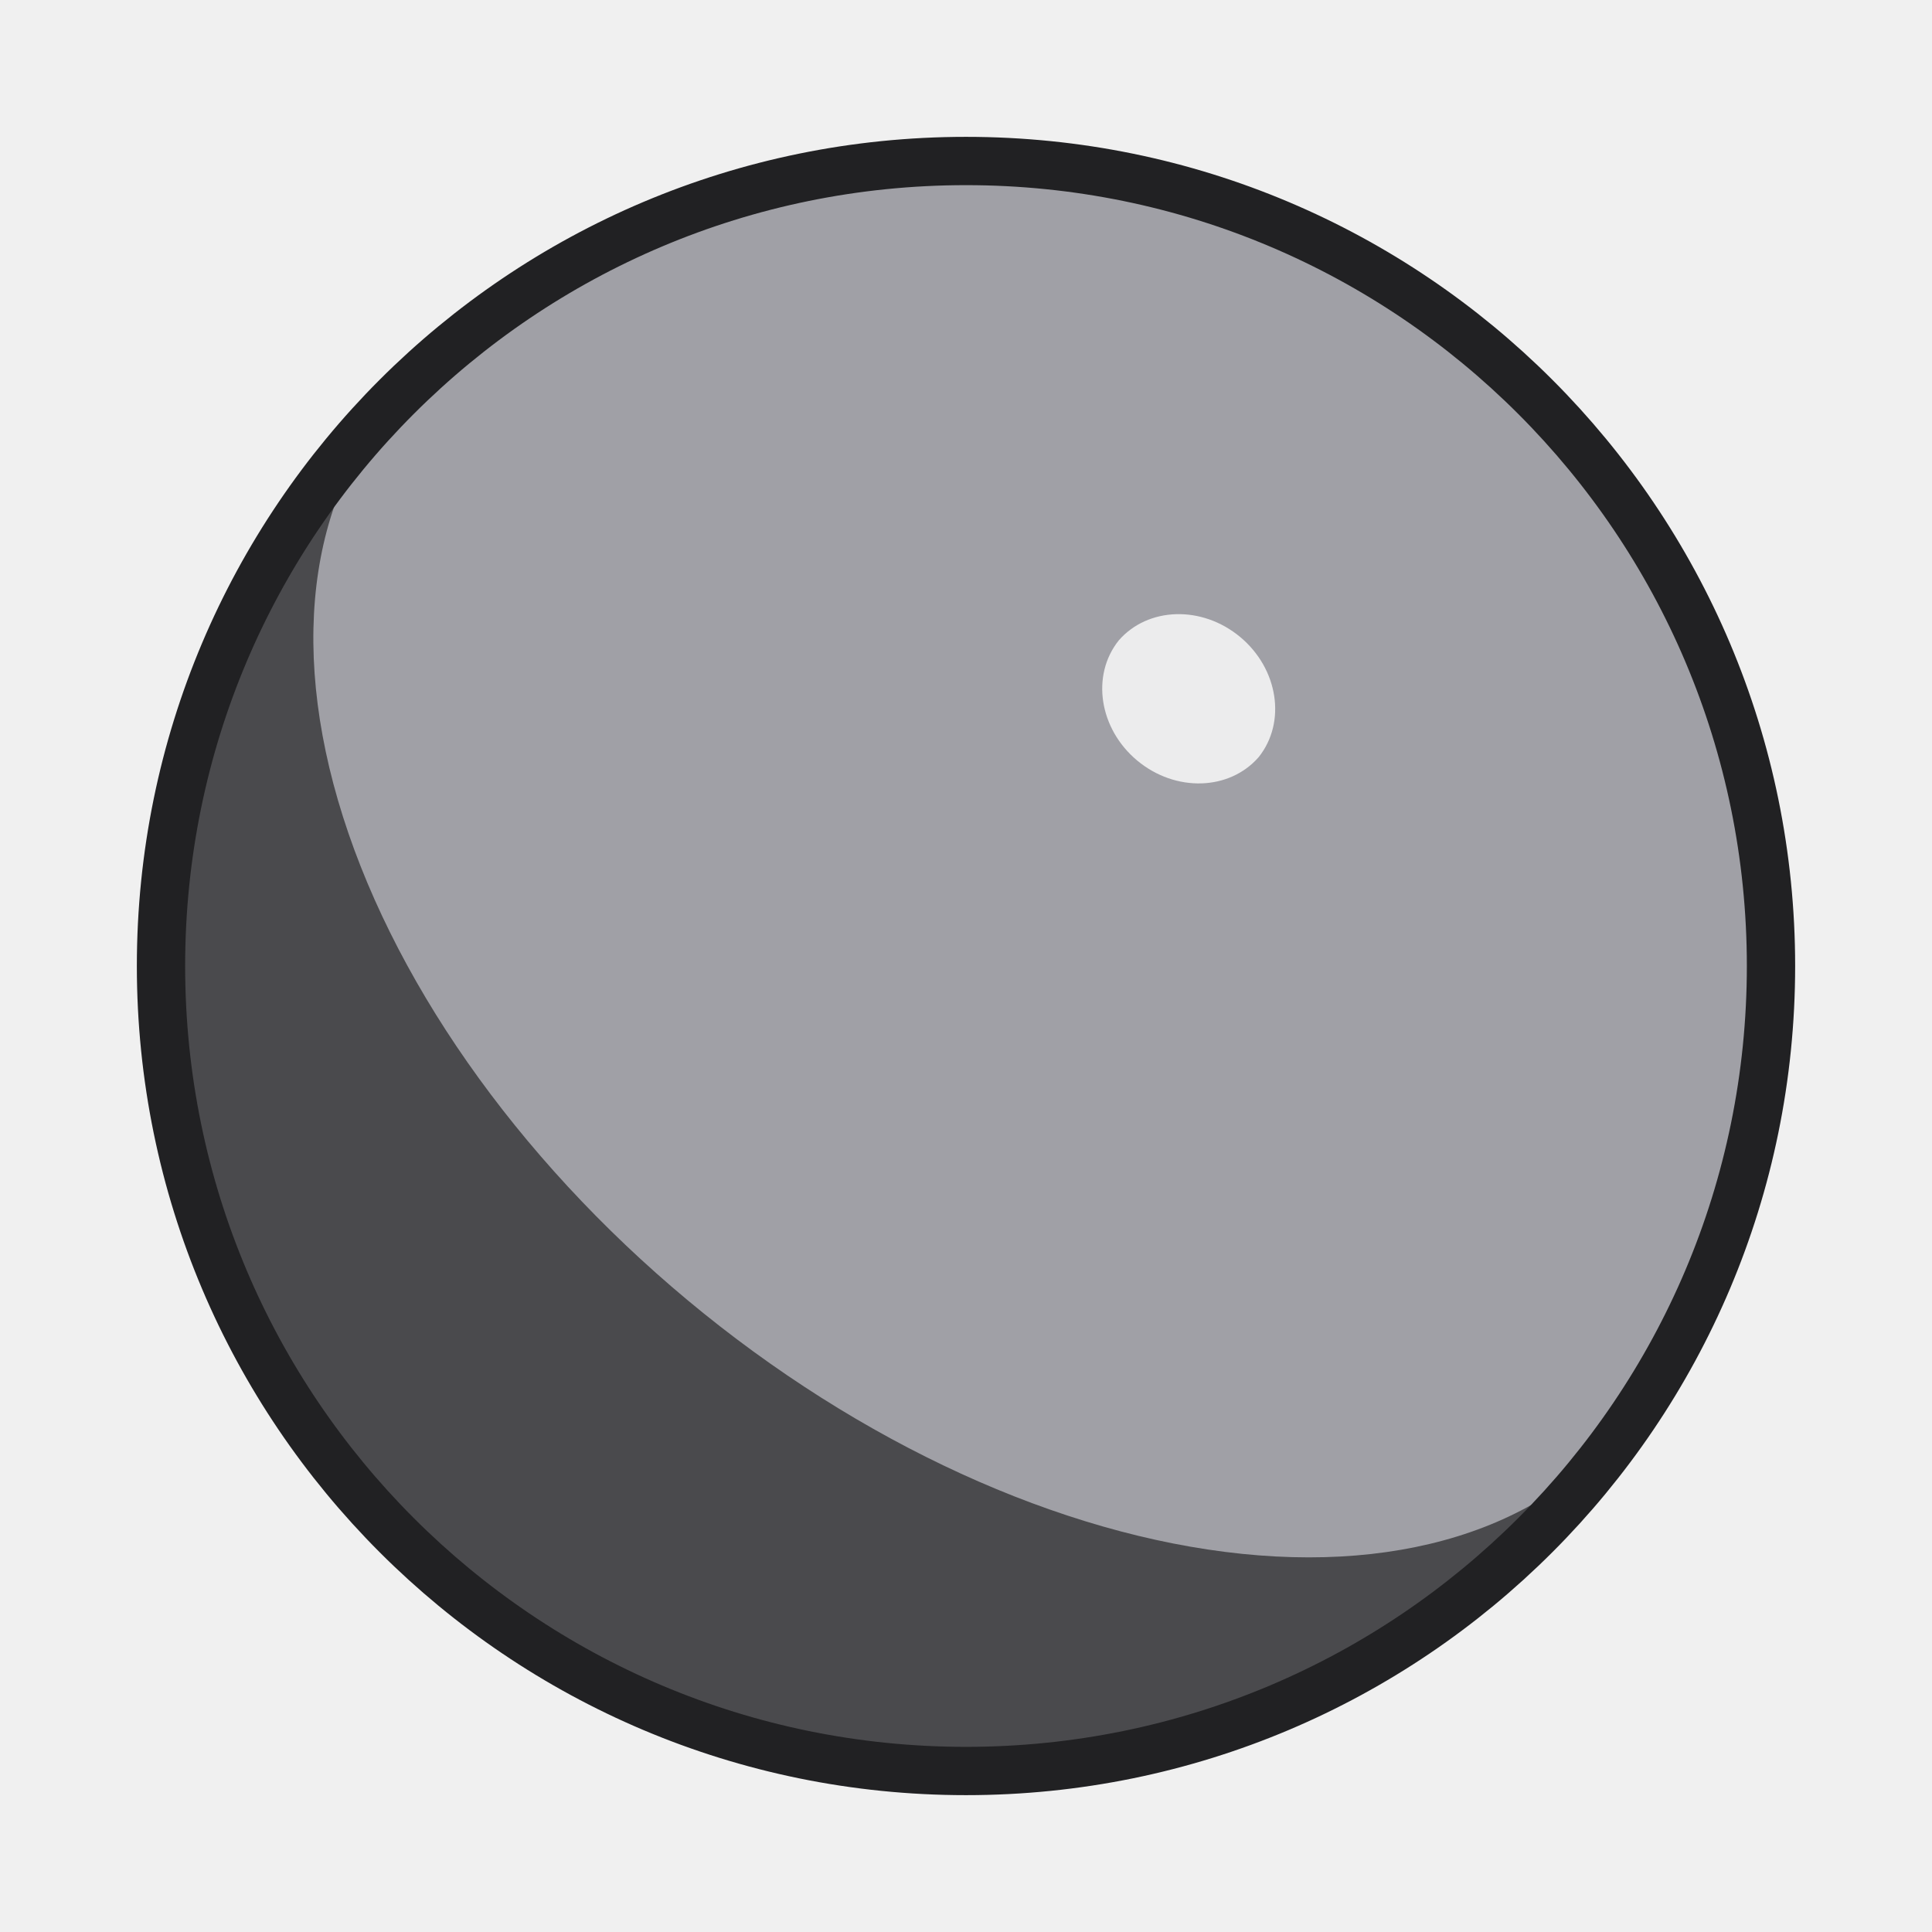
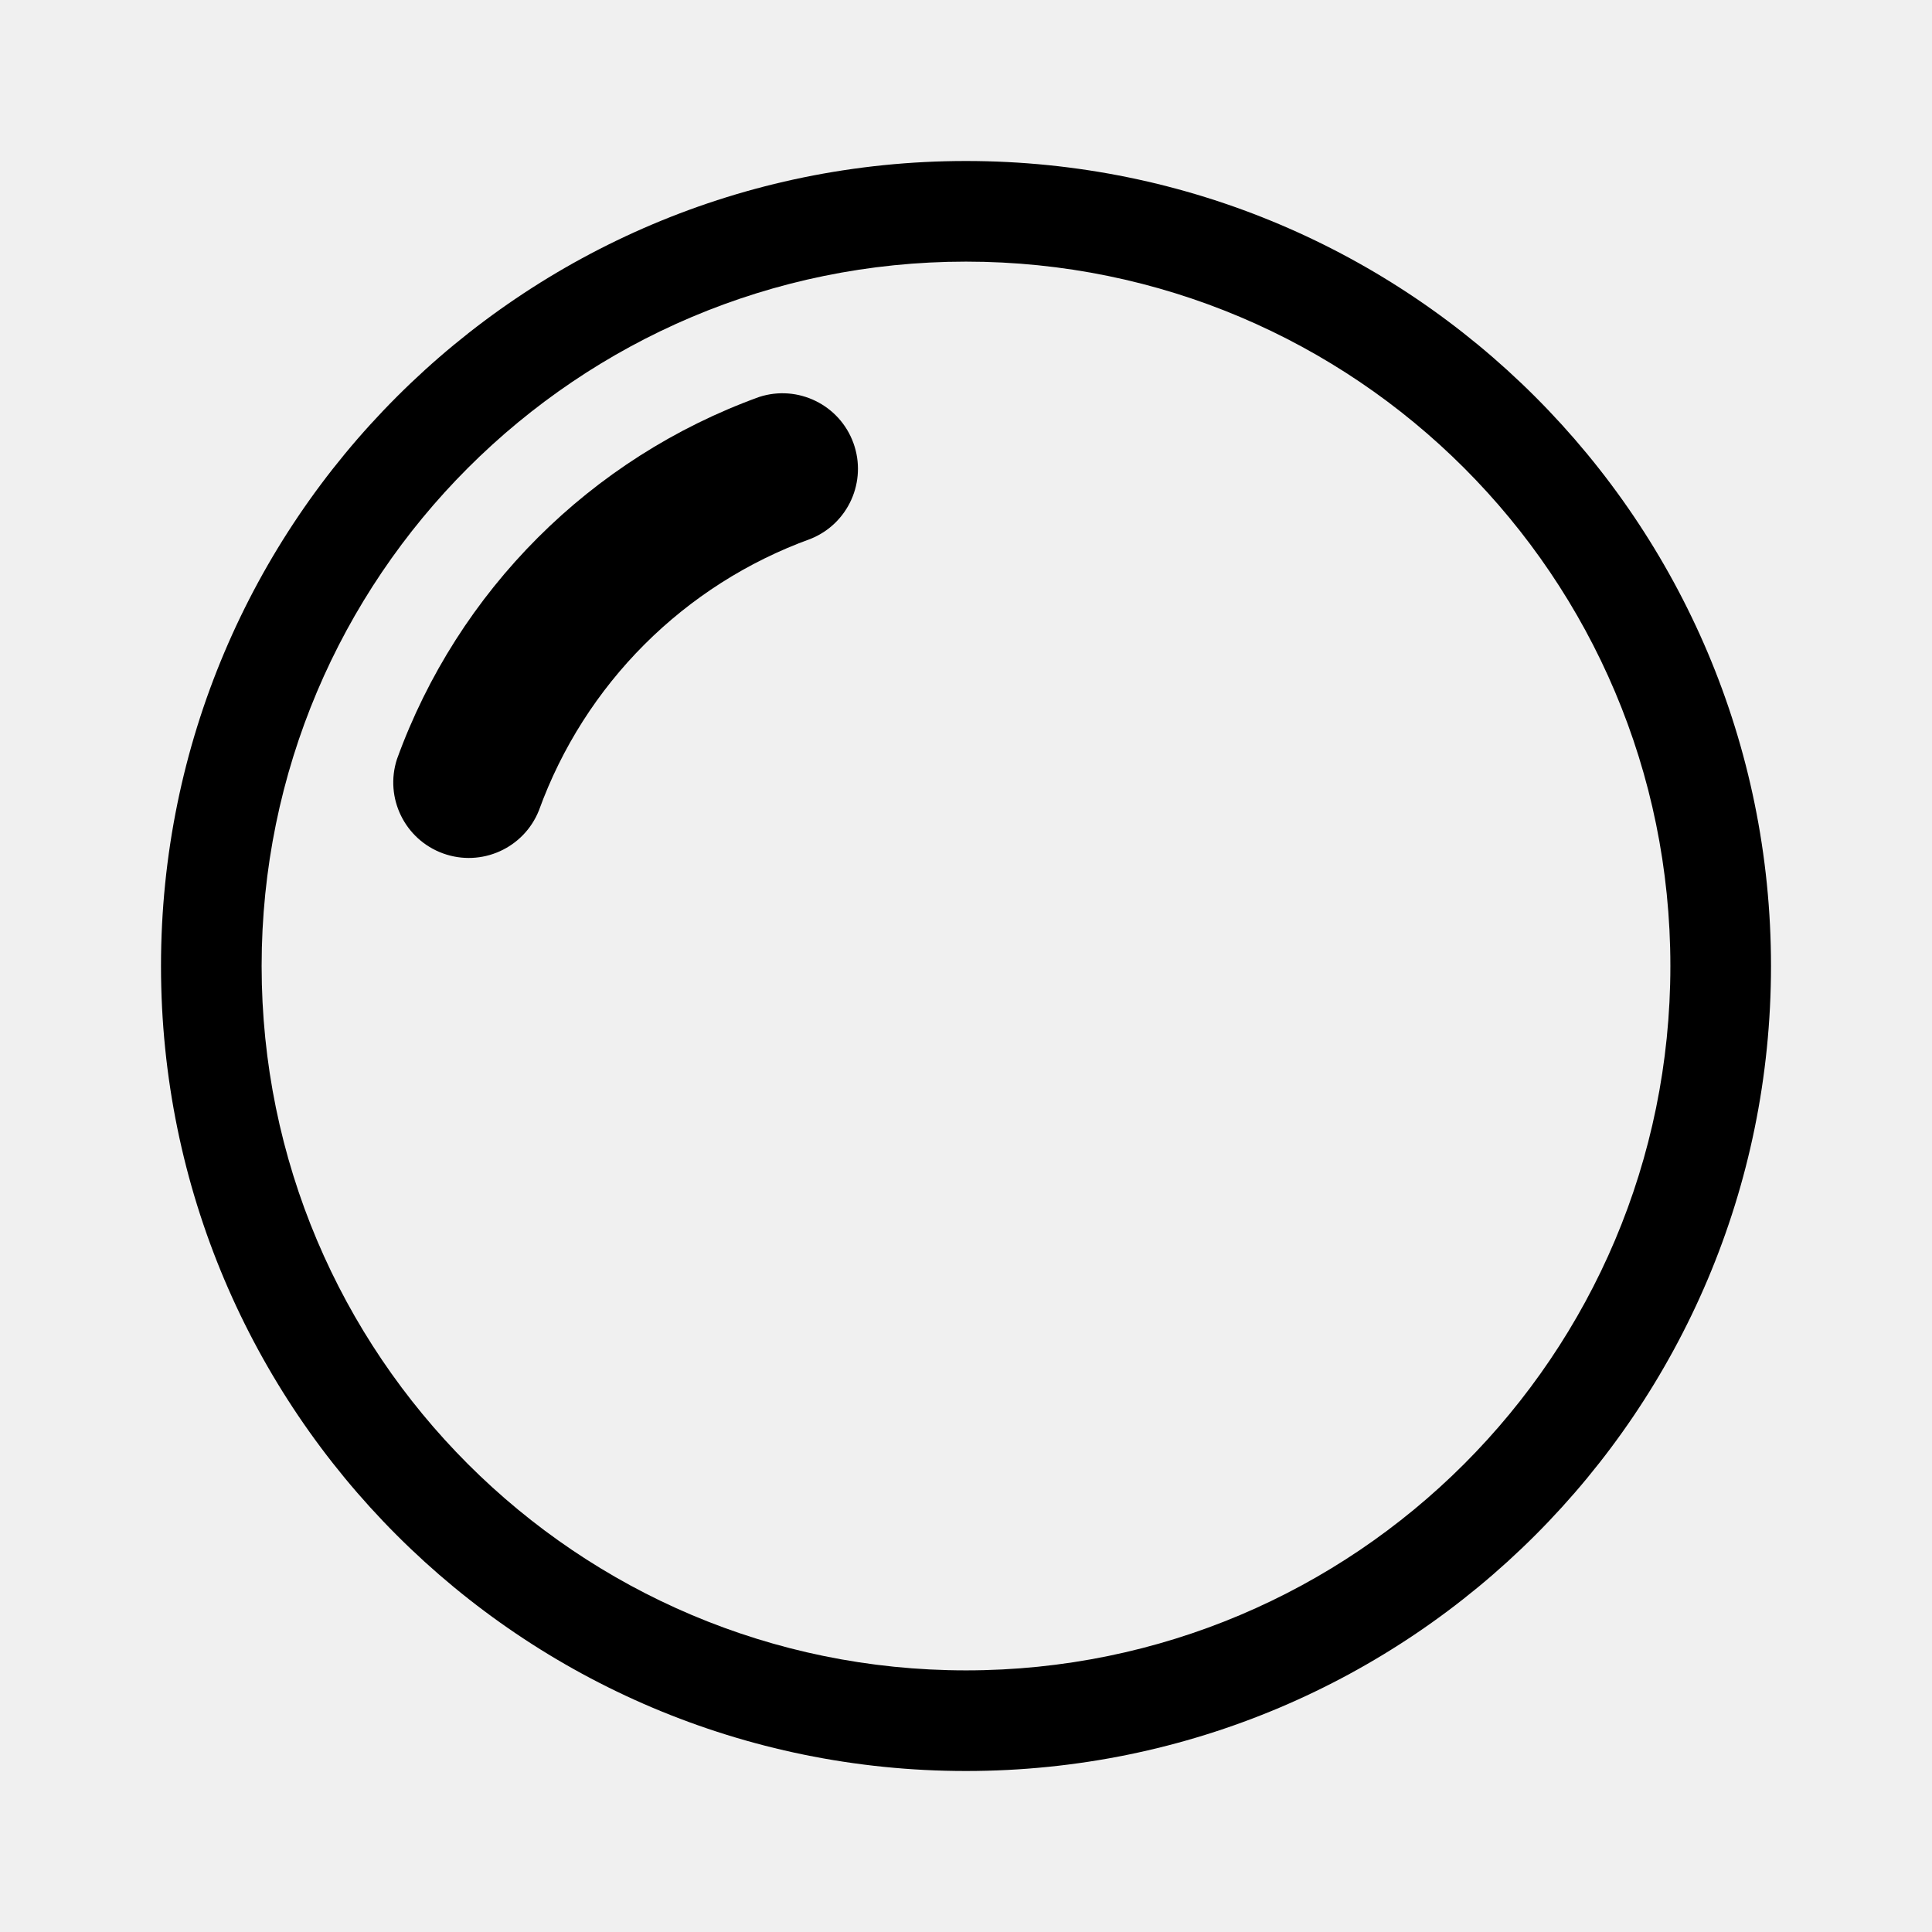
<svg xmlns="http://www.w3.org/2000/svg" id="icon" viewBox="0 0 24 24">
-   <defs>
-     <mask id="pbrS">
-       <circle cx="12" cy="12" r="10" fill="#fff" />
-     </mask>
-   </defs>
-   <g mask="url(#pbrS)">
-     <path d="M22.3 12 A10.3 10.3 0 1 1 1.7 12 A10.3 10.3 0 1 1 22.3 12 Z" fill="#4a4a4d" />
-     <path d="M5.198 4.67 A9.95 6.186 -140.194 0 0 8.541 16.151 A9.95 6.186 -140.194 0 0 20.437 17.369 L20.69 17.53 A10.3 10.3 0 0 0 18.594 4.087 A10.3 10.3 0 0 0 4.994 4.45 Z" fill="#a0a0a6" />
-     <path d="M13.897 7.956 A1.132 1.019 -140.194 0 1 15.636 9.405 A1.132 1.019 -140.194 0 1 13.897 7.956 Z" fill="#ececed" />
-   </g>
-   <circle cx="12" cy="12" r="10" fill="none" stroke="#212123" stroke-width=".6" />
+   <path fill-rule="evenodd" d="M22 12 A10 10 0 1 1 2 12 A10 10 0 1 1 22 12 Z M20.75 12 A8.75 8.75 0 1 0 3.25 12 A8.75 8.75 0 1 0 20.75 12 Z" />
+   <path d="M4.931 9.431 A7.5 7.5 0 0 1 9.431 4.931 A0.938 0.938 0 0 1 10.069 6.694 A5.625 5.625 0 0 0 6.694 10.069 A0.938 0.938 0 0 1 4.931 9.431 Z" />
</svg>
